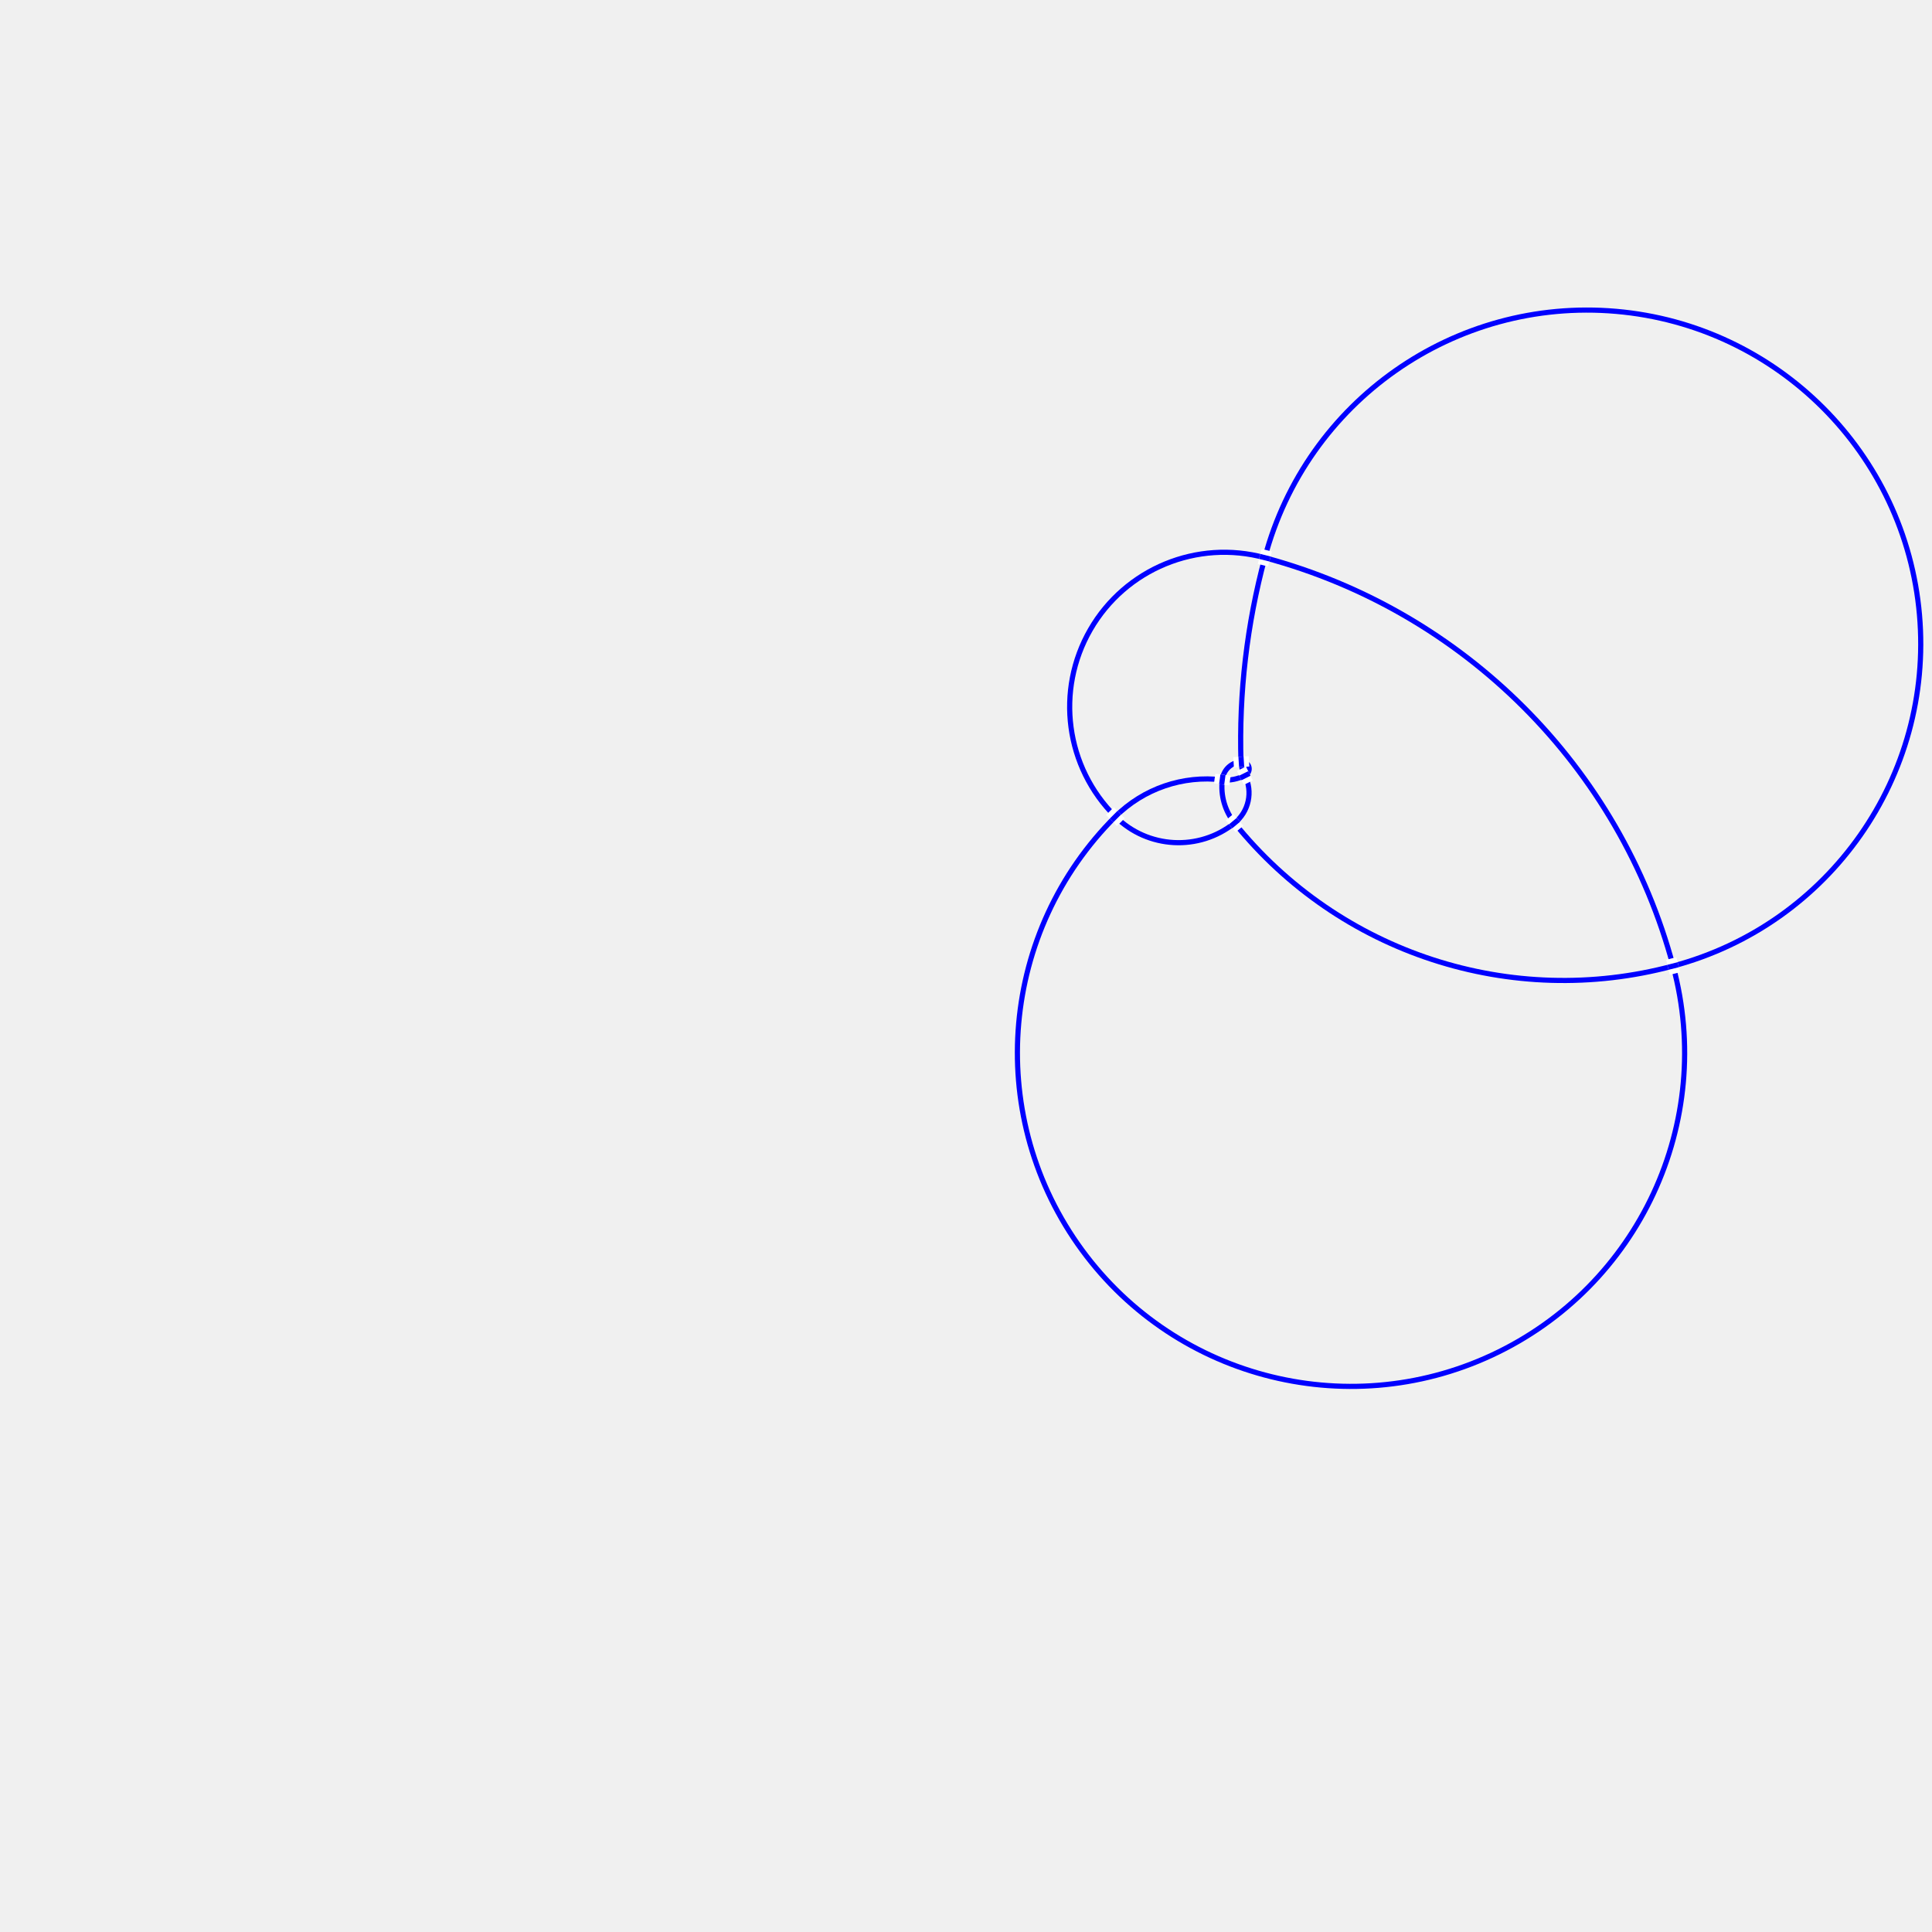
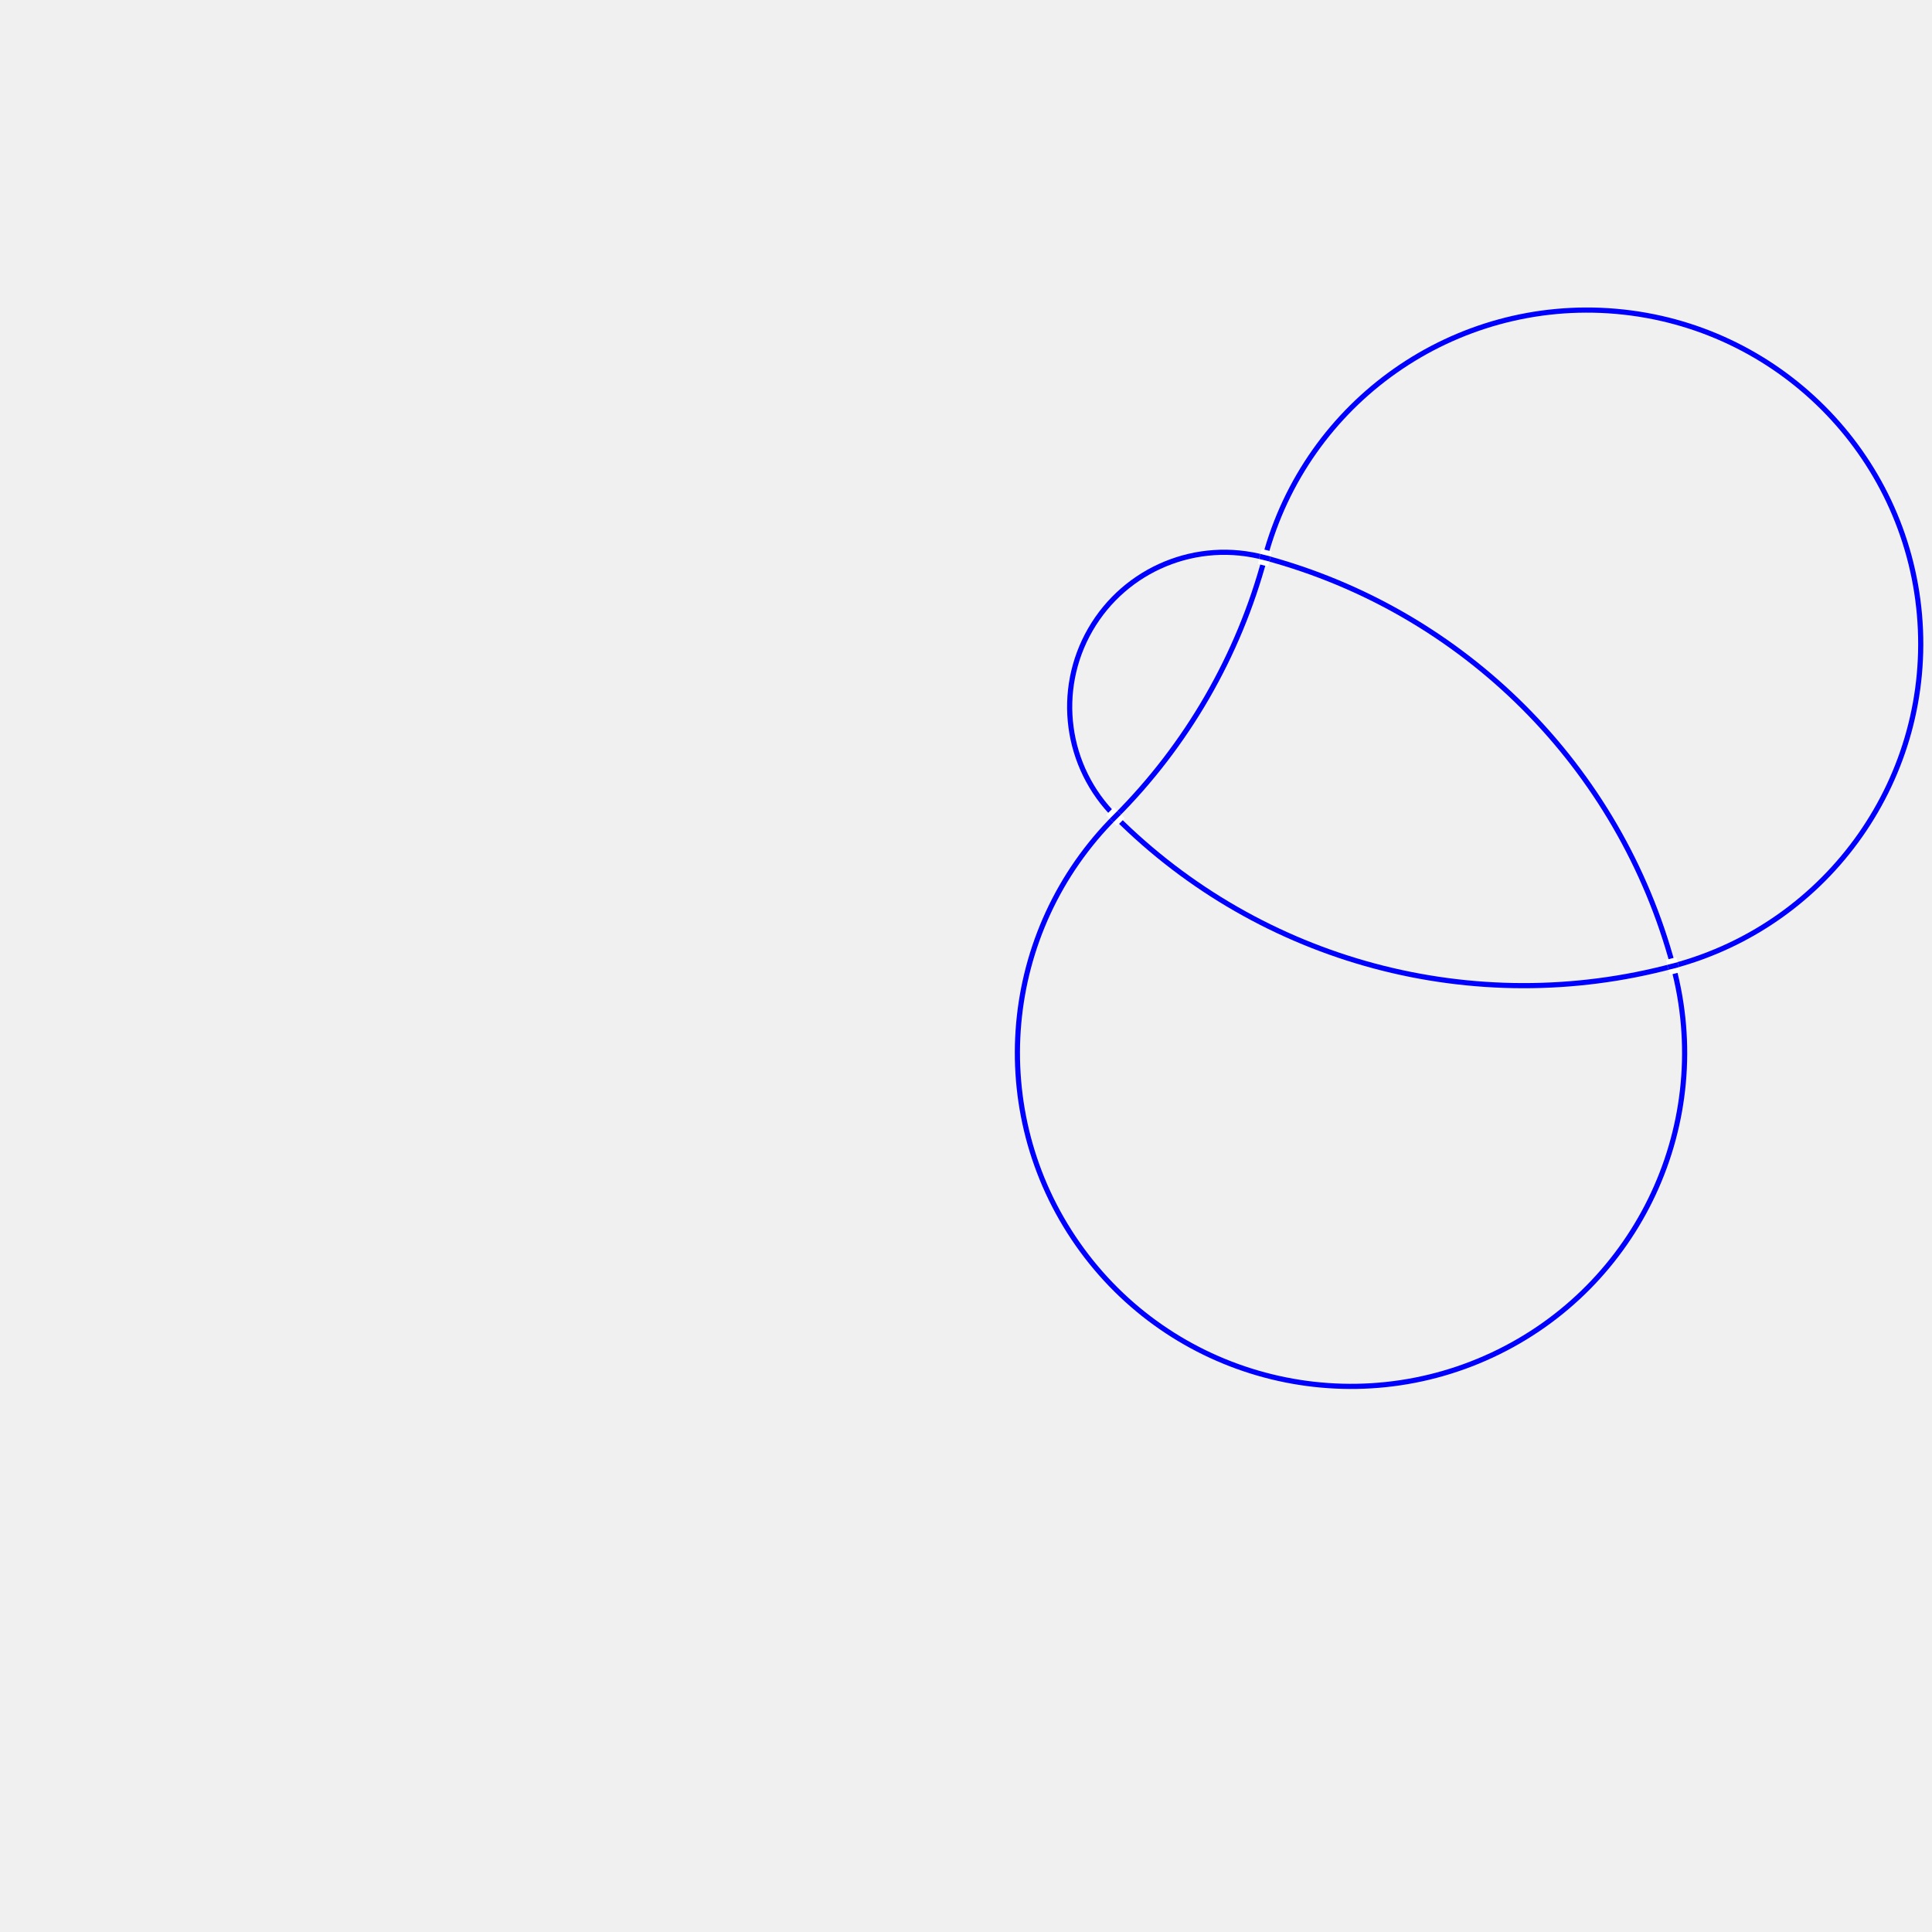
<svg xmlns="http://www.w3.org/2000/svg" width="400" height="400" viewBox="0 0 3 3" stroke="blue" stroke-width="0.008" fill="none">
-   <path d="M 1.933 1.204 A 0.06 0.06 0 0 1 1.917 1.278" />
-   <path d="M 1.917 1.278 A 0.09 0.09 0 0 1 1.898 1.211" />
-   <path d="M 1.898 1.211 A 0.061 0.061 0 0 0 1.933 1.204" />
+   <path d="M 1.964 0.866 A 0.897 0.897 0 0 1 1.732 1.268" />
  <path d="M 1.732 1.268 A 0.24 0.24 0 0 1 1.964 0.866" />
-   <path d="M 1.964 0.866 A 1.092 1.092 0 0 0 1.927 1.183" />
-   <path d="M 1.927 1.183 A 0.031 0.031 0 0 0 1.898 1.211" />
-   <path d="M 1.898 1.211 A 0.201 0.201 0 0 0 1.732 1.268" />
-   <path d="M 1.933 1.204 A 0.049 0.049 0 0 1 1.927 1.183" />
-   <path d="M 1.927 1.183 A 0.011 0.011 0 0 1 1.933 1.204" />
  <path d="M 2.598 1.5 A 0.518 0.518 0 1 1 1.732 1.268" />
-   <path d="M 1.732 1.268 A 0.139 0.139 0 0 0 1.917 1.278" />
-   <path d="M 1.917 1.278 A 0.656 0.656 0 0 0 2.598 1.5" />
+   <path d="M 1.732 1.268 A 0.897 0.897 0 0 0 2.598 1.5" />
+   <path d="M 1.964 0.866 A 0.518 0.518 0 1 1 2.598 1.5" />
  <path d="M 2.598 1.5 A 0.897 0.897 0 0 0 1.964 0.866" />
-   <path d="M 1.964 0.866 A 0.518 0.518 0 1 1 2.598 1.5" />
-   <path d="M 1.897 1.218 L 1.899 1.203" stroke-width="0.024" stroke="white" />
-   <path d="M 1.897 1.218 L 1.899 1.203" stroke-width="0.008" stroke="blue" />
-   <path d="M 1.926 1.208 L 1.94 1.201" stroke-width="0.024" stroke="white" />
-   <path d="M 1.926 1.208 L 1.94 1.201" stroke-width="0.008" stroke="blue" />
-   <path d="M 1.927 1.175 L 1.928 1.191" stroke-width="0.024" stroke="white" />
-   <path d="M 1.927 1.175 L 1.928 1.191" stroke-width="0.008" stroke="blue" />
-   <path d="M 1.911 1.283 L 1.923 1.273" stroke-width="0.024" stroke="white" />
-   <path d="M 1.911 1.283 L 1.923 1.273" stroke-width="0.008" stroke="blue" />
+   <path d="M 1.738 1.262 L 1.726 1.274" stroke-width="0.024" stroke="white" />
+   <path d="M 1.738 1.262 L 1.726 1.274" stroke-width="0.008" stroke="blue" />
+   <path d="M 1.956 0.864 L 1.972 0.868" stroke-width="0.024" stroke="white" />
+   <path d="M 1.956 0.864 L 1.972 0.868" stroke-width="0.008" stroke="blue" />
  <path d="M 2.59 1.502 L 2.606 1.498" stroke-width="0.024" stroke="white" />
  <path d="M 2.59 1.502 L 2.606 1.498" stroke-width="0.008" stroke="blue" />
-   <path d="M 1.956 0.864 L 1.972 0.868" stroke-width="0.024" stroke="white" />
-   <path d="M 1.956 0.864 L 1.972 0.868" stroke-width="0.008" stroke="blue" />
-   <path d="M 1.738 1.262 L 1.726 1.274" stroke-width="0.024" stroke="white" />
-   <path d="M 1.738 1.262 L 1.726 1.274" stroke-width="0.008" stroke="blue" />
</svg>
